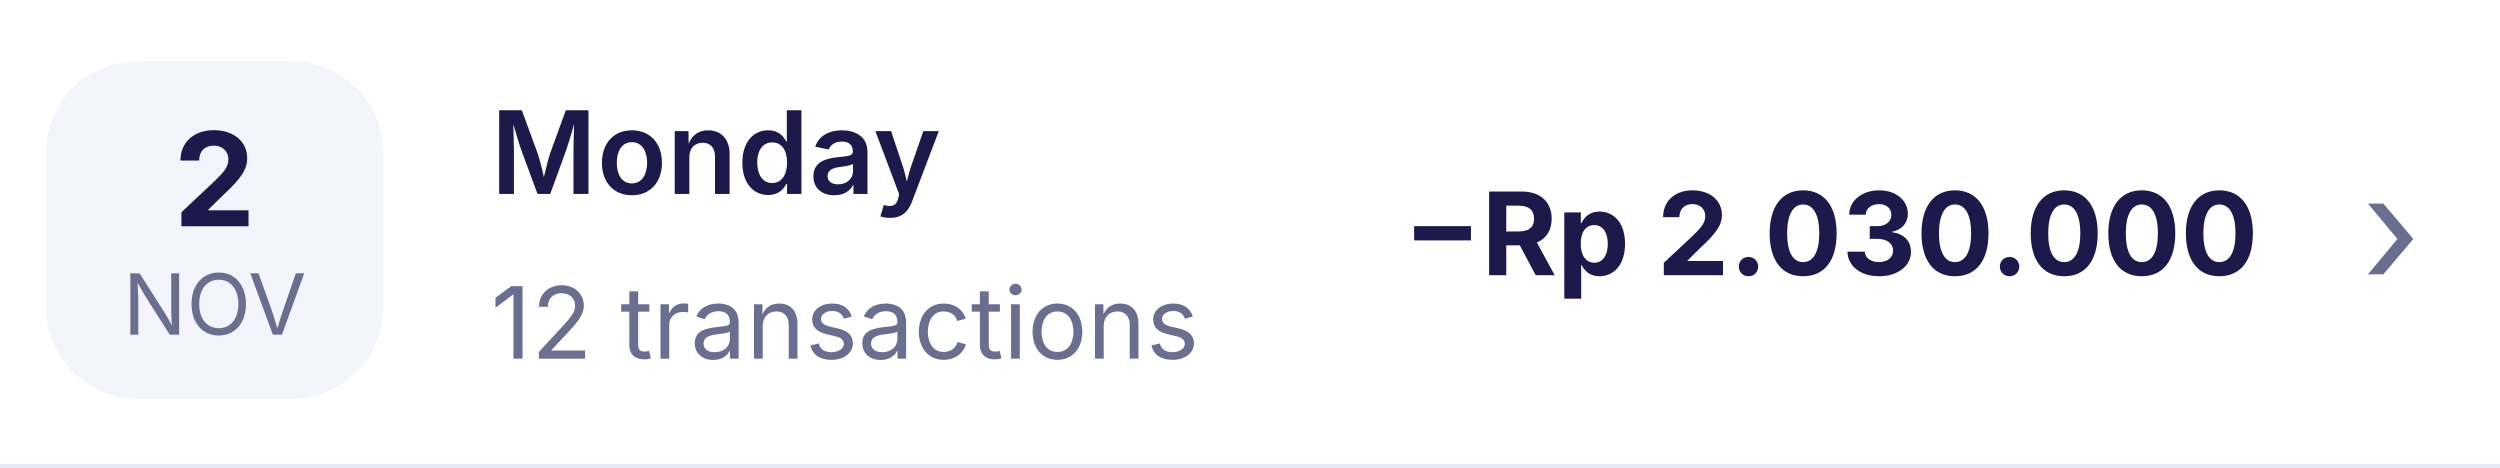
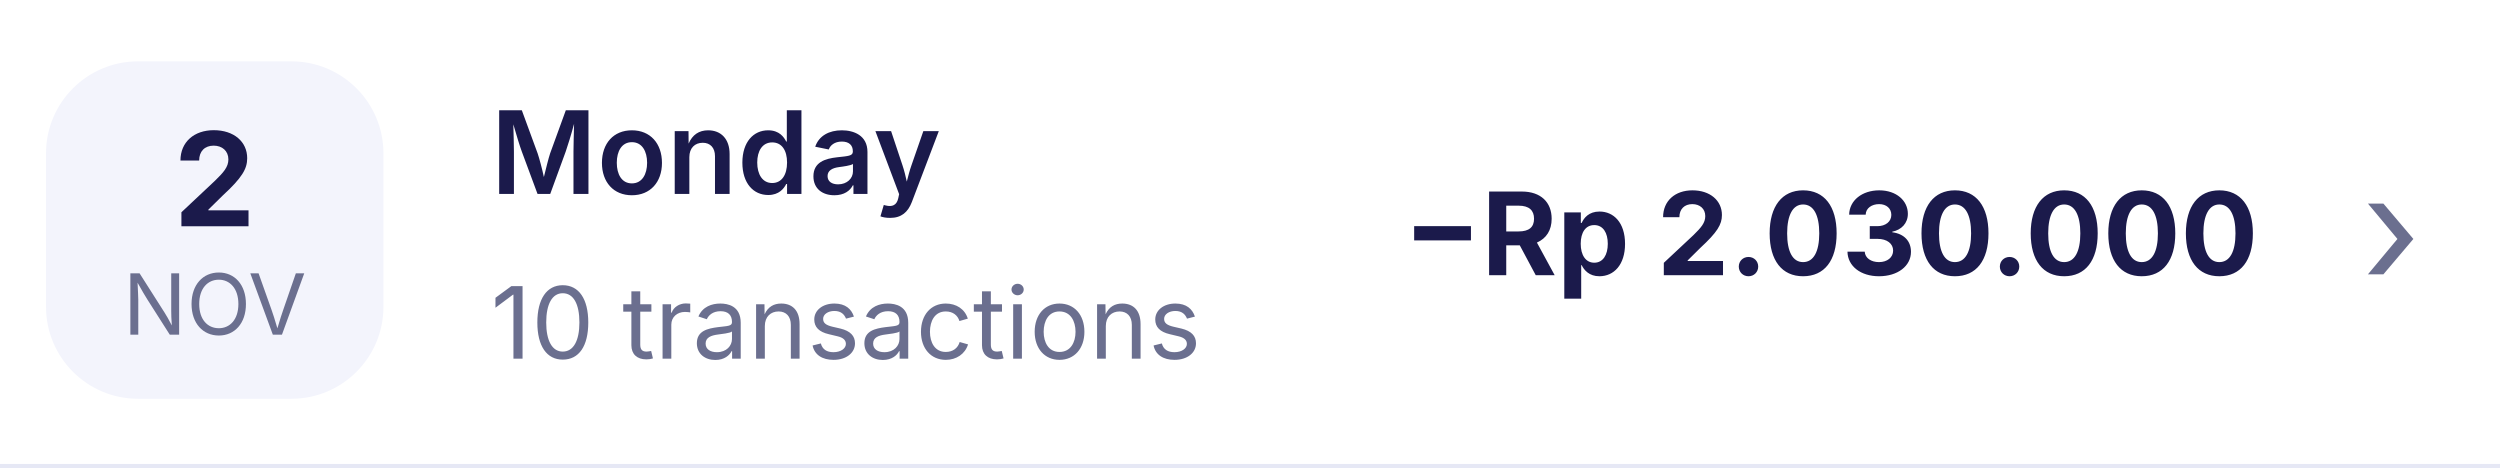
- <svg xmlns="http://www.w3.org/2000/svg" data-stacking-context="true" aria-owns="day-group1" width="326" height="61" viewBox="32 282.188 326 61">
+ <svg xmlns="http://www.w3.org/2000/svg" data-stacking-context="true" aria-owns="day-group1" width="326" height="61" viewBox="32 284.188 326 61">
  <style />
  <g data-stacking-layer="rootBackgroundAndBorders" />
  <g data-stacking-layer="childStackingContextsWithNegativeStackLevels" />
  <g data-stacking-layer="inFlowNonInlineNonPositionedDescendants" />
  <g data-stacking-layer="nonPositionedFloats" />
  <g data-stacking-layer="inFlowInlineLevelNonPositionedDescendants" />
  <g data-stacking-layer="childStackingContextsWithStackLevelZeroAndPositionedDescendantsWithStackLevelZero" />
  <g data-stacking-layer="childStackingContextsWithPositiveStackLevels" />
  <g data-tag="div" id="day-group1" class="day-group " data-z-index="auto" data-stacking-context="true" aria-owns="row1 day-body1">
    <g data-tag="div" id="row1" class="row day-row" data-z-index="auto" data-stacking-context="true" tabindex="0" aria-expanded="false" role="button" aria-owns="daybox1 div1 amt1 day-chev1">
      <g data-stacking-layer="rootBackgroundAndBorders">
-         <line stroke-linecap="square" stroke="rgb(230, 232, 245)" stroke-width="1px" x1="32" x2="358" y1="343.188" y2="343.188" />
+         <line stroke-linecap="square" stroke="rgb(230, 232, 245)" stroke-width="1px" x1="32" x2="358" y1="345.188" y2="345.188" />
      </g>
      <g data-tag="span" id="daybox1" class="daybox" data-z-index="auto" data-stacking-context="true" aria-owns="b1 small1">
        <g data-stacking-layer="rootBackgroundAndBorders">
-           <rect width="44" height="44" x="38" y="290.188" fill="rgb(243, 244, 252)" rx="12" ry="12" />
+           <rect width="44" height="44" x="38" y="292.188" fill="rgb(243, 244, 252)" rx="12" ry="12" />
        </g>
        <g data-tag="b" id="b1" data-z-index="auto" data-stacking-context="true">
          <text color="rgb(27, 26, 75)" dominant-baseline="text-after-edge" font-family="Inter, ui-sans-serif, system-ui, -apple-system, &quot;Segoe UI&quot;, Roboto, sans-serif" font-size="17px" font-size-adjust="none" font-stretch="100%" font-style="normal" font-variant="normal" font-weight="700" direction="ltr" letter-spacing="normal" text-decoration="none" text-anchor="start" text-rendering="auto" unicode-bidi="normal" word-spacing="0px" writing-mode="horizontal-tb" user-select="auto" fill="rgb(27, 26, 75)">
-             <tspan xml:space="preserve" x="54.625" y="315.797" textLength="10.719" lengthAdjust="spacingAndGlyphs">2</tspan>
+             <tspan xml:space="preserve" x="54.625" y="317.797" textLength="10.719" lengthAdjust="spacingAndGlyphs">2</tspan>
          </text>
        </g>
        <g data-tag="small" id="small1" data-z-index="auto" data-stacking-context="true">
          <text color="rgb(107, 111, 143)" dominant-baseline="text-after-edge" font-family="Inter, ui-sans-serif, system-ui, -apple-system, &quot;Segoe UI&quot;, Roboto, sans-serif" font-size="11px" font-size-adjust="none" font-stretch="100%" font-style="normal" font-variant="normal" font-weight="400" direction="ltr" letter-spacing="normal" text-decoration="none" text-anchor="start" text-rendering="auto" unicode-bidi="normal" word-spacing="0px" writing-mode="horizontal-tb" user-select="auto" fill="rgb(107, 111, 143)">
-             <tspan xml:space="preserve" x="48.031" y="328.484" textLength="23.922" lengthAdjust="spacingAndGlyphs">NOV</tspan>
+             <tspan xml:space="preserve" x="48.031" y="330.484" textLength="23.922" lengthAdjust="spacingAndGlyphs">NOV</tspan>
          </text>
        </g>
      </g>
      <g data-tag="div" id="div1" data-z-index="auto" data-stacking-context="true" aria-owns="title1 sub1">
        <g data-tag="div" id="title1" class="title" data-z-index="auto" data-stacking-context="true">
          <text color="rgb(27, 26, 75)" dominant-baseline="text-after-edge" font-family="Inter, ui-sans-serif, system-ui, -apple-system, &quot;Segoe UI&quot;, Roboto, sans-serif" font-size="15px" font-size-adjust="none" font-stretch="100%" font-style="normal" font-variant="normal" font-weight="600" direction="ltr" letter-spacing="normal" text-decoration="none" text-anchor="start" text-rendering="auto" unicode-bidi="isolate" word-spacing="0px" writing-mode="horizontal-tb" user-select="auto" fill="rgb(27, 26, 75)">
-             <tspan xml:space="preserve" x="96" y="311.094" textLength="58.703" lengthAdjust="spacingAndGlyphs">Monday</tspan>
+             <tspan xml:space="preserve" x="96" y="313.094" textLength="58.703" lengthAdjust="spacingAndGlyphs">Monday</tspan>
          </text>
        </g>
        <g data-tag="div" id="sub1" class="sub" data-z-index="auto" data-stacking-context="true">
          <text color="rgb(107, 111, 143)" dominant-baseline="text-after-edge" font-family="Inter, ui-sans-serif, system-ui, -apple-system, &quot;Segoe UI&quot;, Roboto, sans-serif" font-size="13px" font-size-adjust="none" font-stretch="100%" font-style="normal" font-variant="normal" font-weight="400" direction="ltr" letter-spacing="normal" text-decoration="none" text-anchor="start" text-rendering="auto" unicode-bidi="isolate" word-spacing="0px" writing-mode="horizontal-tb" user-select="auto" fill="rgb(107, 111, 143)">
-             <tspan xml:space="preserve" x="96" y="332.094" textLength="92.328" lengthAdjust="spacingAndGlyphs">12 transactions</tspan>
+             <tspan xml:space="preserve" x="96" y="334.094" textLength="92.609" lengthAdjust="spacingAndGlyphs">10 transactions</tspan>
          </text>
        </g>
      </g>
      <g data-tag="div" id="amt1" class="amt num" data-z-index="auto" data-stacking-context="true">
        <text color="rgb(27, 26, 75)" dominant-baseline="text-after-edge" font-family="Inter, ui-sans-serif, system-ui, -apple-system, &quot;Segoe UI&quot;, Roboto, sans-serif" font-size="15px" font-size-adjust="none" font-stretch="100%" font-style="normal" font-variant="tabular-nums" font-weight="700" direction="ltr" letter-spacing="normal" text-decoration="none" text-anchor="start" text-rendering="auto" unicode-bidi="isolate" word-spacing="0px" writing-mode="horizontal-tb" user-select="auto" fill="rgb(27, 26, 75)">
-           <tspan xml:space="preserve" x="215.016" y="321.688" textLength="108.984" lengthAdjust="spacingAndGlyphs">−Rp 2.030.000</tspan>
+           <tspan xml:space="preserve" x="215.016" y="323.688" textLength="108.984" lengthAdjust="spacingAndGlyphs">−Rp 2.030.000</tspan>
        </text>
      </g>
      <g data-tag="span" id="day-chev1" class="day-chev" data-z-index="auto" data-stacking-context="true" aria-hidden="true">
        <text color="rgb(107, 111, 143)" dominant-baseline="text-after-edge" font-family="Inter, ui-sans-serif, system-ui, -apple-system, &quot;Segoe UI&quot;, Roboto, sans-serif" font-size="20px" font-size-adjust="none" font-stretch="100%" font-style="normal" font-variant="normal" font-weight="400" direction="ltr" letter-spacing="normal" text-decoration="none" text-anchor="start" text-rendering="auto" unicode-bidi="normal" word-spacing="0px" writing-mode="horizontal-tb" user-select="auto" fill="rgb(107, 111, 143)">
-           <tspan xml:space="preserve" x="340" y="324.188" textLength="7.688" lengthAdjust="spacingAndGlyphs">›</tspan>
+           <tspan xml:space="preserve" x="340" y="326.188" textLength="7.688" lengthAdjust="spacingAndGlyphs">›</tspan>
        </text>
      </g>
    </g>
-     <g data-tag="div" id="day-body1" class="day-body" data-z-index="auto" data-stacking-context="true" aria-owns="row2 row3 row4 row5 row6 row7 row8 row9 row10 row11 row12 row13">
+     <g data-tag="div" id="day-body1" class="day-body" data-z-index="auto" data-stacking-context="true" aria-owns="row2 row3 row4 row5 row6 row7 row8 row9 row10 row11">
      <g data-tag="div" id="row2" class="row" data-z-index="auto" data-stacking-context="true" tabindex="0" aria-owns="tile1 div2 amt-col1">
        <g data-tag="span" id="tile1" class="tile" data-z-index="auto" data-stacking-context="true" />
        <g data-tag="div" id="div2" data-z-index="auto" data-stacking-context="true" aria-owns="title2 sub2">
-           <g data-tag="div" id="title2" class="title" data-z-index="auto" data-stacking-context="true" aria-owns="badge1">
-             <g data-tag="span" id="badge1" class="badge" data-z-index="auto" data-stacking-context="true" />
-           </g>
+           <g data-tag="div" id="title2" class="title" data-z-index="auto" data-stacking-context="true" />
          <g data-tag="div" id="sub2" class="sub" data-z-index="auto" data-stacking-context="true" />
        </g>
        <g data-tag="div" id="amt-col1" class="amt-col" data-z-index="auto" data-stacking-context="true" aria-owns="amt2 sub3">
          <g data-tag="div" id="amt2" class="amt num" data-z-index="auto" data-stacking-context="true" />
          <g data-tag="div" id="sub3" class="sub" data-z-index="auto" data-stacking-context="true" />
        </g>
      </g>
      <g data-tag="div" id="row3" class="row" data-z-index="auto" data-stacking-context="true" tabindex="0" aria-owns="tile2 div3 amt-col2">
        <g data-tag="span" id="tile2" class="tile" data-z-index="auto" data-stacking-context="true" />
        <g data-tag="div" id="div3" data-z-index="auto" data-stacking-context="true" aria-owns="title3 sub4">
-           <g data-tag="div" id="title3" class="title" data-z-index="auto" data-stacking-context="true" aria-owns="badge2">
-             <g data-tag="span" id="badge2" class="badge" data-z-index="auto" data-stacking-context="true" />
-           </g>
+           <g data-tag="div" id="title3" class="title" data-z-index="auto" data-stacking-context="true" />
          <g data-tag="div" id="sub4" class="sub" data-z-index="auto" data-stacking-context="true" />
        </g>
        <g data-tag="div" id="amt-col2" class="amt-col" data-z-index="auto" data-stacking-context="true" aria-owns="amt3 sub5">
          <g data-tag="div" id="amt3" class="amt num" data-z-index="auto" data-stacking-context="true" />
          <g data-tag="div" id="sub5" class="sub" data-z-index="auto" data-stacking-context="true" />
        </g>
      </g>
      <g data-tag="div" id="row4" class="row" data-z-index="auto" data-stacking-context="true" tabindex="0" aria-owns="tile3 div4 amt-col3">
-         <g data-tag="span" id="tile3" class="tile" data-z-index="auto" data-stacking-context="true" />
+         <g data-tag="span" id="tile3" class="tile " data-z-index="auto" data-stacking-context="true" />
        <g data-tag="div" id="div4" data-z-index="auto" data-stacking-context="true" aria-owns="title4 sub6">
-           <g data-tag="div" id="title4" class="title" data-z-index="auto" data-stacking-context="true" aria-owns="badge3">
-             <g data-tag="span" id="badge3" class="badge" data-z-index="auto" data-stacking-context="true" />
-           </g>
+           <g data-tag="div" id="title4" class="title" data-z-index="auto" data-stacking-context="true" />
          <g data-tag="div" id="sub6" class="sub" data-z-index="auto" data-stacking-context="true" />
        </g>
        <g data-tag="div" id="amt-col3" class="amt-col" data-z-index="auto" data-stacking-context="true" aria-owns="amt4 sub7">
-           <g data-tag="div" id="amt4" class="amt num" data-z-index="auto" data-stacking-context="true" />
+           <g data-tag="div" id="amt4" class="amt num expense" data-z-index="auto" data-stacking-context="true" />
          <g data-tag="div" id="sub7" class="sub" data-z-index="auto" data-stacking-context="true" />
        </g>
      </g>
      <g data-tag="div" id="row5" class="row" data-z-index="auto" data-stacking-context="true" tabindex="0" aria-owns="tile4 div5 amt-col4">
-         <g data-tag="span" id="tile4" class="tile" data-z-index="auto" data-stacking-context="true" />
+         <g data-tag="span" id="tile4" class="tile " data-z-index="auto" data-stacking-context="true" />
        <g data-tag="div" id="div5" data-z-index="auto" data-stacking-context="true" aria-owns="title5 sub8">
-           <g data-tag="div" id="title5" class="title" data-z-index="auto" data-stacking-context="true" aria-owns="badge4">
-             <g data-tag="span" id="badge4" class="badge" data-z-index="auto" data-stacking-context="true" />
-           </g>
+           <g data-tag="div" id="title5" class="title" data-z-index="auto" data-stacking-context="true" />
          <g data-tag="div" id="sub8" class="sub" data-z-index="auto" data-stacking-context="true" />
        </g>
        <g data-tag="div" id="amt-col4" class="amt-col" data-z-index="auto" data-stacking-context="true" aria-owns="amt5 sub9">
-           <g data-tag="div" id="amt5" class="amt num" data-z-index="auto" data-stacking-context="true" />
+           <g data-tag="div" id="amt5" class="amt num expense" data-z-index="auto" data-stacking-context="true" />
          <g data-tag="div" id="sub9" class="sub" data-z-index="auto" data-stacking-context="true" />
        </g>
      </g>
      <g data-tag="div" id="row6" class="row" data-z-index="auto" data-stacking-context="true" tabindex="0" aria-owns="tile5 div6 amt-col5">
        <g data-tag="span" id="tile5" class="tile " data-z-index="auto" data-stacking-context="true" />
        <g data-tag="div" id="div6" data-z-index="auto" data-stacking-context="true" aria-owns="title6 sub10">
-           <g data-tag="div" id="title6" class="title" data-z-index="auto" data-stacking-context="true" />
+           <g data-tag="div" id="title6" class="title" data-z-index="auto" data-stacking-context="true" aria-owns="badge1">
+             <g data-tag="span" id="badge1" class="badge ai" data-z-index="auto" data-stacking-context="true" />
+           </g>
          <g data-tag="div" id="sub10" class="sub" data-z-index="auto" data-stacking-context="true" />
        </g>
        <g data-tag="div" id="amt-col5" class="amt-col" data-z-index="auto" data-stacking-context="true" aria-owns="amt6 sub11">
          <g data-tag="div" id="amt6" class="amt num expense" data-z-index="auto" data-stacking-context="true" />
          <g data-tag="div" id="sub11" class="sub" data-z-index="auto" data-stacking-context="true" />
        </g>
      </g>
      <g data-tag="div" id="row7" class="row" data-z-index="auto" data-stacking-context="true" tabindex="0" aria-owns="tile6 div7 amt-col6">
        <g data-tag="span" id="tile6" class="tile " data-z-index="auto" data-stacking-context="true" />
        <g data-tag="div" id="div7" data-z-index="auto" data-stacking-context="true" aria-owns="title7 sub12">
          <g data-tag="div" id="title7" class="title" data-z-index="auto" data-stacking-context="true" />
          <g data-tag="div" id="sub12" class="sub" data-z-index="auto" data-stacking-context="true" />
        </g>
        <g data-tag="div" id="amt-col6" class="amt-col" data-z-index="auto" data-stacking-context="true" aria-owns="amt7 sub13">
          <g data-tag="div" id="amt7" class="amt num expense" data-z-index="auto" data-stacking-context="true" />
          <g data-tag="div" id="sub13" class="sub" data-z-index="auto" data-stacking-context="true" />
        </g>
      </g>
      <g data-tag="div" id="row8" class="row" data-z-index="auto" data-stacking-context="true" tabindex="0" aria-owns="tile7 div8 amt-col7">
        <g data-tag="span" id="tile7" class="tile " data-z-index="auto" data-stacking-context="true" />
        <g data-tag="div" id="div8" data-z-index="auto" data-stacking-context="true" aria-owns="title8 sub14">
-           <g data-tag="div" id="title8" class="title" data-z-index="auto" data-stacking-context="true" aria-owns="badge5">
-             <g data-tag="span" id="badge5" class="badge ai" data-z-index="auto" data-stacking-context="true" />
-           </g>
+           <g data-tag="div" id="title8" class="title" data-z-index="auto" data-stacking-context="true" />
          <g data-tag="div" id="sub14" class="sub" data-z-index="auto" data-stacking-context="true" />
        </g>
        <g data-tag="div" id="amt-col7" class="amt-col" data-z-index="auto" data-stacking-context="true" aria-owns="amt8 sub15">
          <g data-tag="div" id="amt8" class="amt num expense" data-z-index="auto" data-stacking-context="true" />
          <g data-tag="div" id="sub15" class="sub" data-z-index="auto" data-stacking-context="true" />
        </g>
      </g>
      <g data-tag="div" id="row9" class="row" data-z-index="auto" data-stacking-context="true" tabindex="0" aria-owns="tile8 div9 amt-col8">
        <g data-tag="span" id="tile8" class="tile " data-z-index="auto" data-stacking-context="true" />
        <g data-tag="div" id="div9" data-z-index="auto" data-stacking-context="true" aria-owns="title9 sub16">
-           <g data-tag="div" id="title9" class="title" data-z-index="auto" data-stacking-context="true" />
+           <g data-tag="div" id="title9" class="title" data-z-index="auto" data-stacking-context="true" aria-owns="badge2">
+             <g data-tag="span" id="badge2" class="badge ai" data-z-index="auto" data-stacking-context="true" />
+           </g>
          <g data-tag="div" id="sub16" class="sub" data-z-index="auto" data-stacking-context="true" />
        </g>
        <g data-tag="div" id="amt-col8" class="amt-col" data-z-index="auto" data-stacking-context="true" aria-owns="amt9 sub17">
          <g data-tag="div" id="amt9" class="amt num expense" data-z-index="auto" data-stacking-context="true" />
          <g data-tag="div" id="sub17" class="sub" data-z-index="auto" data-stacking-context="true" />
        </g>
      </g>
      <g data-tag="div" id="row10" class="row" data-z-index="auto" data-stacking-context="true" tabindex="0" aria-owns="tile9 div10 amt-col9">
        <g data-tag="span" id="tile9" class="tile " data-z-index="auto" data-stacking-context="true" />
        <g data-tag="div" id="div10" data-z-index="auto" data-stacking-context="true" aria-owns="title10 sub18">
          <g data-tag="div" id="title10" class="title" data-z-index="auto" data-stacking-context="true" />
          <g data-tag="div" id="sub18" class="sub" data-z-index="auto" data-stacking-context="true" />
        </g>
        <g data-tag="div" id="amt-col9" class="amt-col" data-z-index="auto" data-stacking-context="true" aria-owns="amt10 sub19">
          <g data-tag="div" id="amt10" class="amt num expense" data-z-index="auto" data-stacking-context="true" />
          <g data-tag="div" id="sub19" class="sub" data-z-index="auto" data-stacking-context="true" />
        </g>
      </g>
      <g data-tag="div" id="row11" class="row" data-z-index="auto" data-stacking-context="true" tabindex="0" aria-owns="tile10 div11 amt-col10">
        <g data-tag="span" id="tile10" class="tile " data-z-index="auto" data-stacking-context="true" />
        <g data-tag="div" id="div11" data-z-index="auto" data-stacking-context="true" aria-owns="title11 sub20">
-           <g data-tag="div" id="title11" class="title" data-z-index="auto" data-stacking-context="true" aria-owns="badge6">
-             <g data-tag="span" id="badge6" class="badge ai" data-z-index="auto" data-stacking-context="true" />
-           </g>
+           <g data-tag="div" id="title11" class="title" data-z-index="auto" data-stacking-context="true" />
          <g data-tag="div" id="sub20" class="sub" data-z-index="auto" data-stacking-context="true" />
        </g>
        <g data-tag="div" id="amt-col10" class="amt-col" data-z-index="auto" data-stacking-context="true" aria-owns="amt11 sub21">
          <g data-tag="div" id="amt11" class="amt num expense" data-z-index="auto" data-stacking-context="true" />
          <g data-tag="div" id="sub21" class="sub" data-z-index="auto" data-stacking-context="true" />
        </g>
      </g>
-       <g data-tag="div" id="row12" class="row" data-z-index="auto" data-stacking-context="true" tabindex="0" aria-owns="tile11 div12 amt-col11">
-         <g data-tag="span" id="tile11" class="tile " data-z-index="auto" data-stacking-context="true" />
-         <g data-tag="div" id="div12" data-z-index="auto" data-stacking-context="true" aria-owns="title12 sub22">
-           <g data-tag="div" id="title12" class="title" data-z-index="auto" data-stacking-context="true" />
-           <g data-tag="div" id="sub22" class="sub" data-z-index="auto" data-stacking-context="true" />
-         </g>
-         <g data-tag="div" id="amt-col11" class="amt-col" data-z-index="auto" data-stacking-context="true" aria-owns="amt12 sub23">
-           <g data-tag="div" id="amt12" class="amt num expense" data-z-index="auto" data-stacking-context="true" />
-           <g data-tag="div" id="sub23" class="sub" data-z-index="auto" data-stacking-context="true" />
-         </g>
-       </g>
-       <g data-tag="div" id="row13" class="row" data-z-index="auto" data-stacking-context="true" tabindex="0" aria-owns="tile12 div13 amt-col12">
-         <g data-tag="span" id="tile12" class="tile " data-z-index="auto" data-stacking-context="true" />
-         <g data-tag="div" id="div13" data-z-index="auto" data-stacking-context="true" aria-owns="title13 sub24">
-           <g data-tag="div" id="title13" class="title" data-z-index="auto" data-stacking-context="true" />
-           <g data-tag="div" id="sub24" class="sub" data-z-index="auto" data-stacking-context="true" />
-         </g>
-         <g data-tag="div" id="amt-col12" class="amt-col" data-z-index="auto" data-stacking-context="true" aria-owns="amt13 sub25">
-           <g data-tag="div" id="amt13" class="amt num expense" data-z-index="auto" data-stacking-context="true" />
-           <g data-tag="div" id="sub25" class="sub" data-z-index="auto" data-stacking-context="true" />
-         </g>
-       </g>
    </g>
  </g>
</svg>
